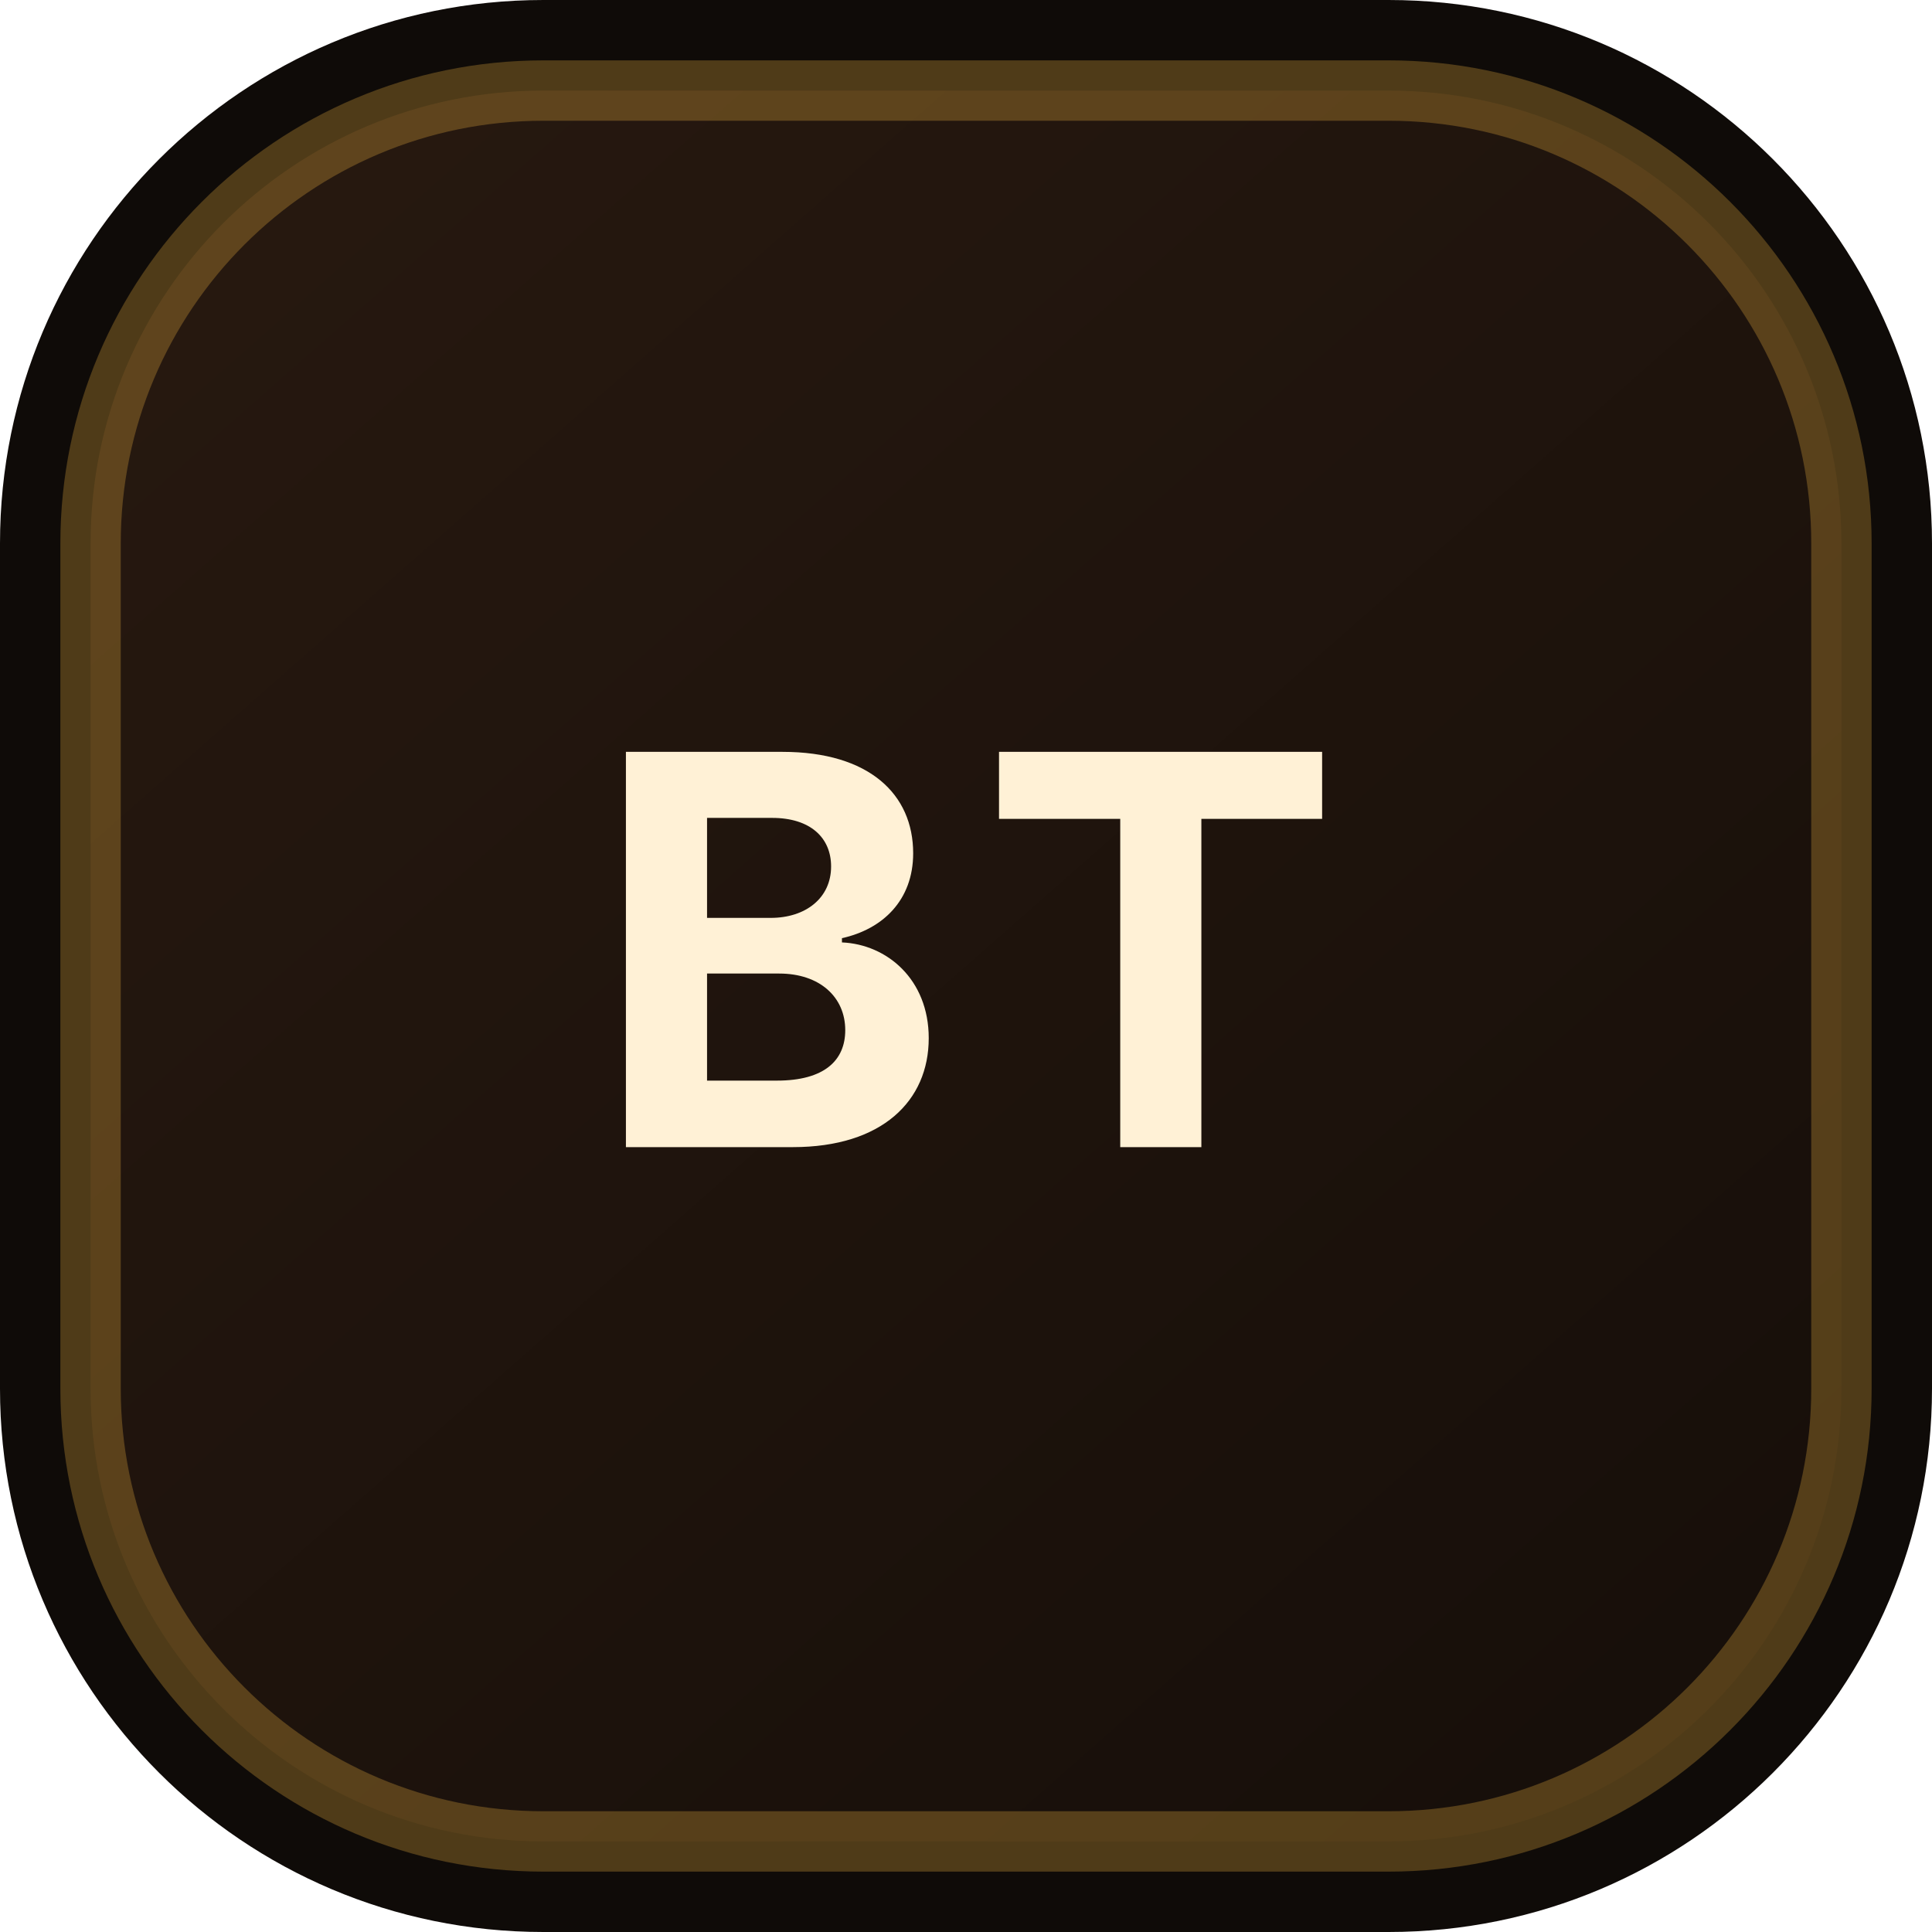
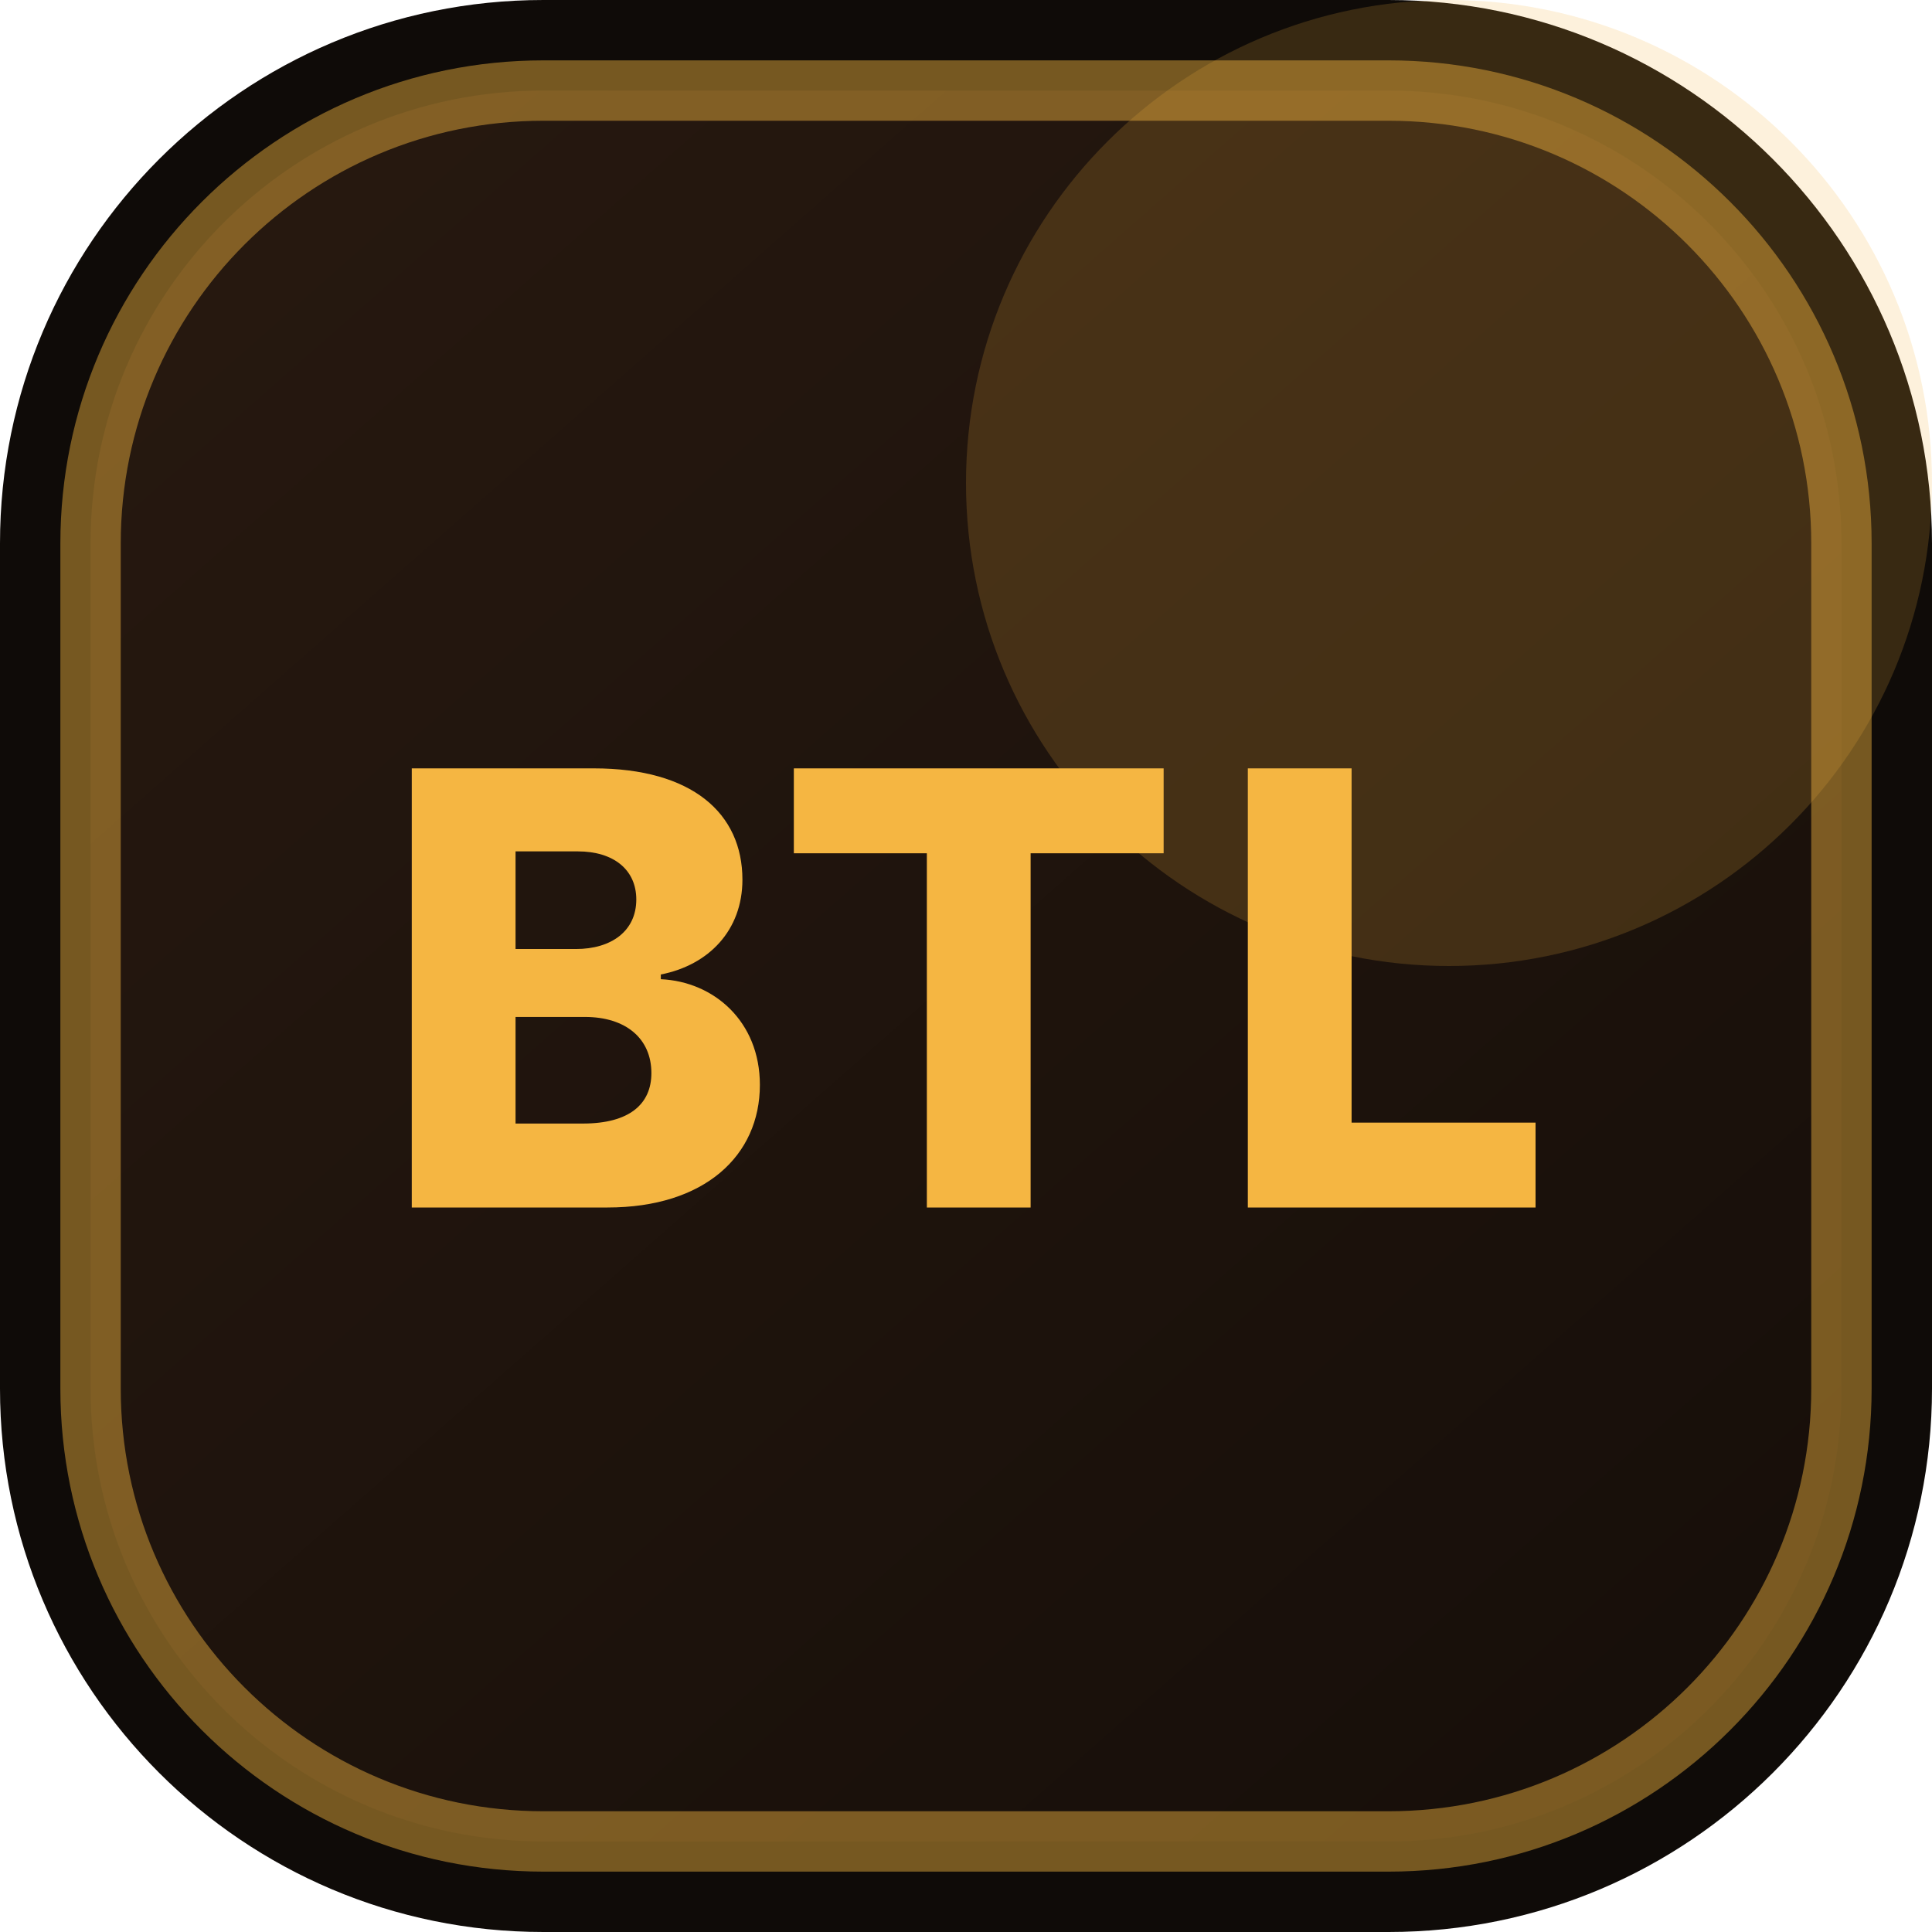
<svg xmlns="http://www.w3.org/2000/svg" width="64" height="64" viewBox="0 0 64 64" fill="none">
  <rect width="64" height="64" rx="18" fill="#0F0B08" />
-   <rect x="3" y="3" width="58" height="58" rx="15" fill="url(#paint0_linear)" stroke="#F5B642" stroke-opacity="0.28" stroke-width="2" />
-   <text x="32" y="38" fill="#FFF1D6" font-family="Inter, system-ui, sans-serif" font-size="18" font-weight="700" text-anchor="middle" letter-spacing="2">BT</text>
+   <rect x="3" y="3" width="58" height="58" rx="15" fill="url(#paint0_linear)" stroke="#F5B642" stroke-opacity="0.45" stroke-width="2" />
+   <circle cx="48" cy="16" r="16" fill="#F5B642" fill-opacity="0.18" />
+   <text x="32" y="40" fill="#F5B642" font-family="Inter, system-ui, sans-serif" font-size="20" font-weight="800" text-anchor="middle" letter-spacing="1">BTL</text>
  <defs>
    <linearGradient id="paint0_linear" x1="10" y1="7" x2="54" y2="57" gradientUnits="userSpaceOnUse">
      <stop stop-color="#26180F" />
      <stop offset="1" stop-color="#170F0A" />
    </linearGradient>
  </defs>
</svg>
